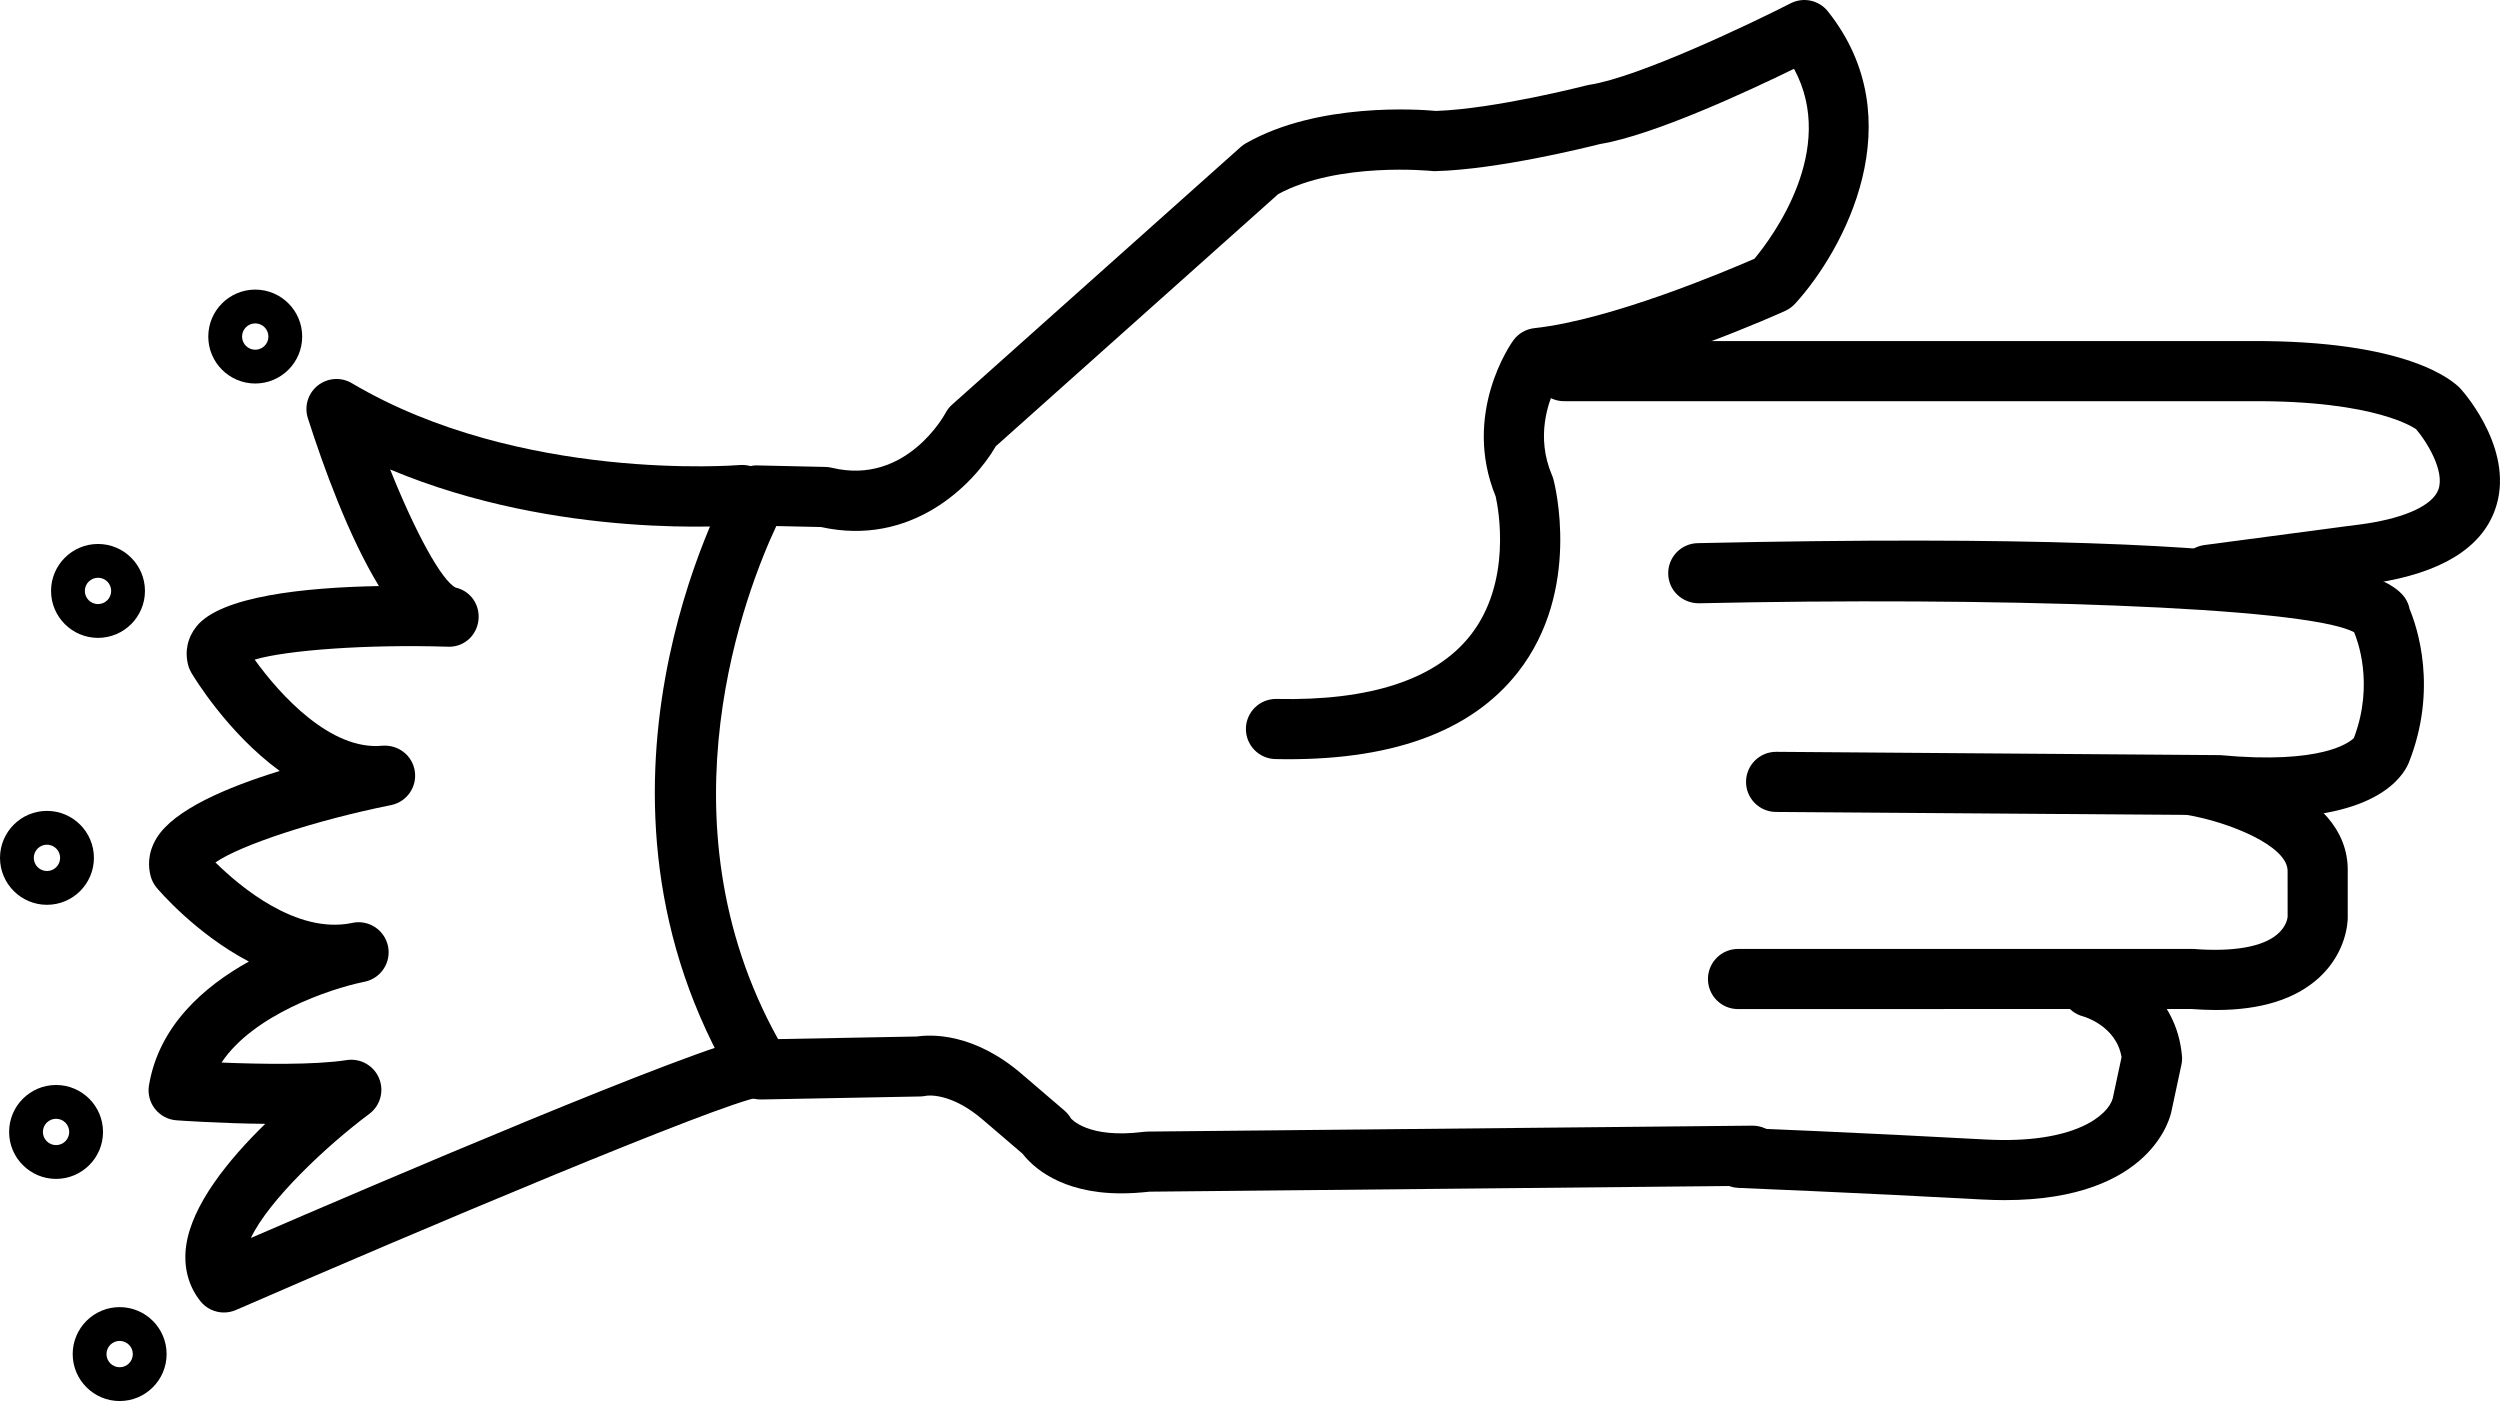
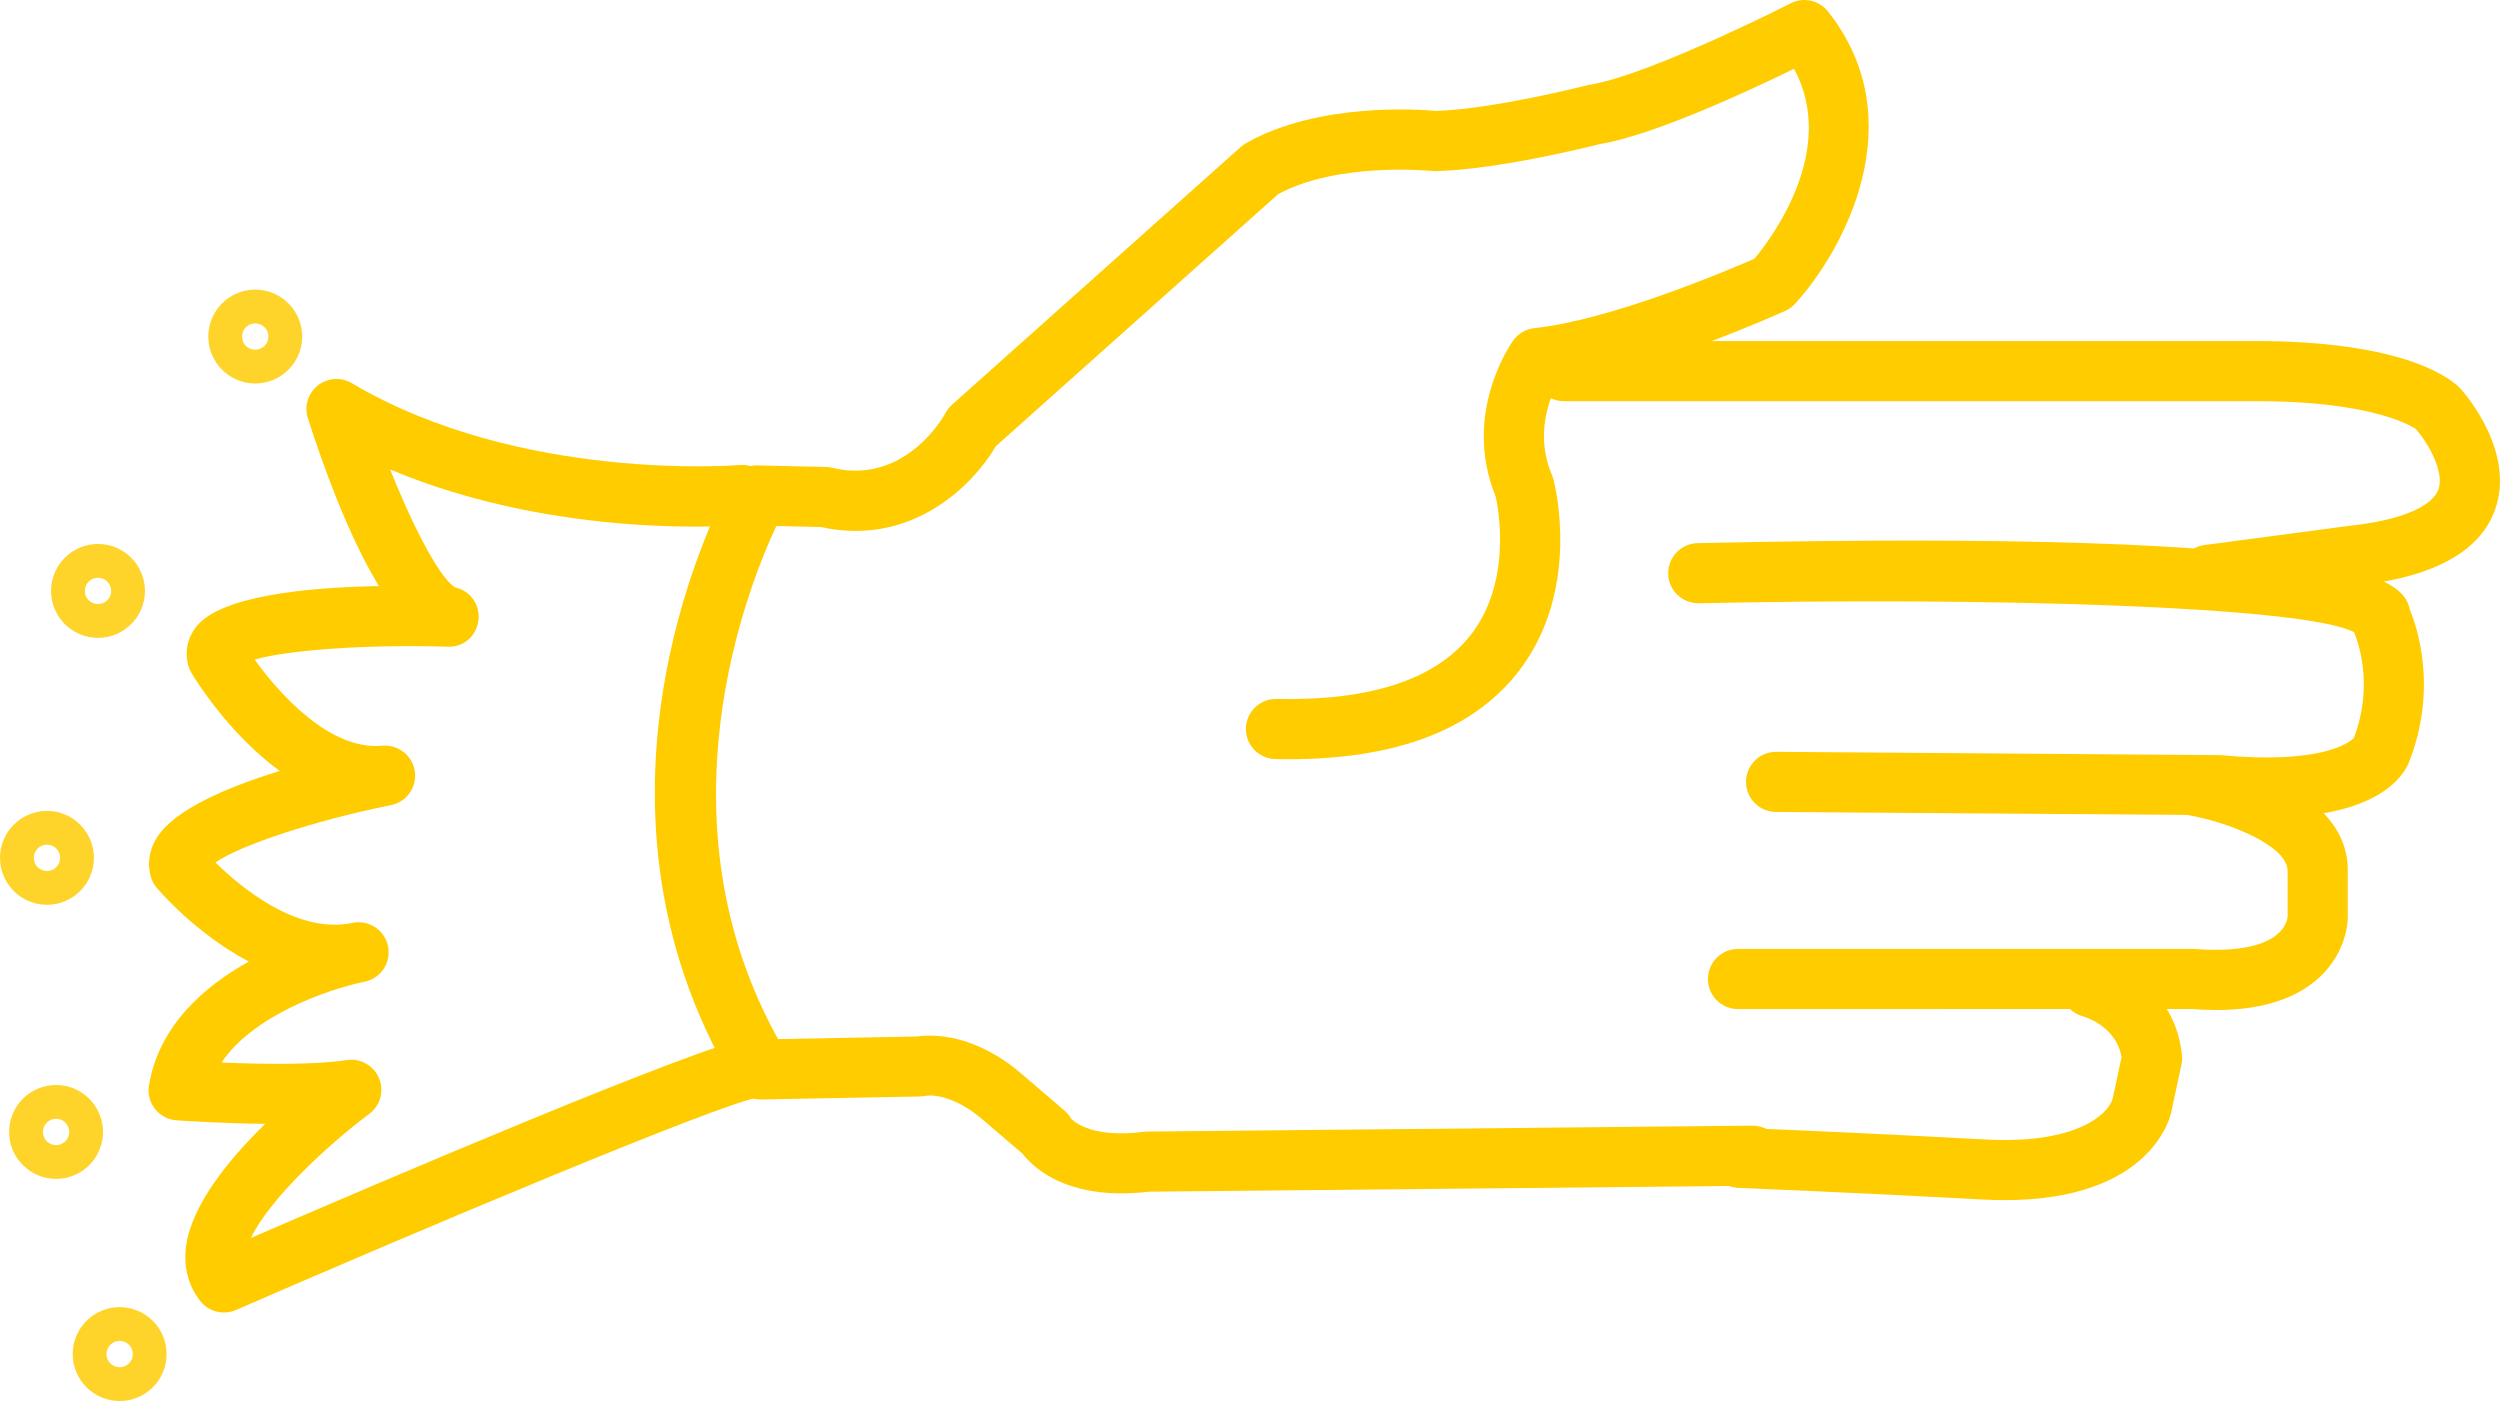
<svg xmlns="http://www.w3.org/2000/svg" version="1.1" x="0px" y="0px" viewBox="0 0 83.158 46.603" enable-background="new 0 0 100 100" xml:space="preserve" id="svg2" width="83.158" height="46.603">
  <defs id="defs28" />
-   <path d="m 37.292,39.695 c -2.03,0 -2.961,-0.907 -3.278,-1.318 l -1.293,-1.107 c -1.086,-0.947 -1.884,-0.83 -1.917,-0.819 -0.049,0.008 -0.134,0.02 -0.183,0.021 l -5.292,0.1 c -0.349,0.014 -0.692,-0.178 -0.876,-0.484 -5.821,-9.685 -0.35,-19.675 -0.114,-20.095 0.18,-0.323 0.488,-0.533 0.895,-0.511 l 2.226,0.05 c 0.072,10e-4 0.143,0.011 0.213,0.028 2.477,0.597 3.763,-1.793 3.775,-1.817 0.056,-0.106 0.13,-0.202 0.22,-0.282 L 41.27,4.889 c 0.052,-0.046 0.109,-0.087 0.17,-0.122 2.394,-1.369 5.768,-1.129 6.327,-1.077 1.959,-0.066 4.973,-0.841 5.003,-0.849 0.033,-0.008 0.065,-0.015 0.099,-0.02 1.632,-0.251 5.386,-2.042 6.694,-2.711 0.422,-0.216 0.94,-0.106 1.237,0.267 2.874,3.608 0.543,7.94 -1.091,9.727 -0.092,0.1 -0.202,0.18 -0.325,0.236 -0.189,0.086 -4.446,2.005 -7.622,2.496 -0.274,0.552 -0.681,1.703 -0.136,2.976 0.02,0.044 0.035,0.089 0.047,0.136 0.04,0.149 0.952,3.693 -1.186,6.417 -1.565,1.994 -4.26,2.968 -8.065,2.884 -0.552,-0.012 -0.99,-0.469 -0.979,-1.021 0.012,-0.545 0.457,-0.979 1,-0.979 0.007,0 0.014,0 0.021,0 3.104,0.069 5.282,-0.644 6.44,-2.107 1.402,-1.774 0.937,-4.223 0.848,-4.625 -1.132,-2.766 0.513,-5.095 0.584,-5.193 0.166,-0.23 0.422,-0.378 0.704,-0.409 2.545,-0.273 6.408,-1.911 7.319,-2.309 0.577,-0.694 2.776,-3.623 1.316,-6.318 -1.507,0.737 -4.671,2.21 -6.453,2.503 -0.427,0.108 -3.399,0.847 -5.465,0.901 -0.044,0.003 -0.089,0 -0.133,-0.005 -0.028,-0.002 -3.109,-0.312 -5.106,0.769 l -9.393,8.386 c -0.768,1.317 -2.822,3.352 -5.814,2.689 l -1.489,-0.033 c -0.959,2.046 -4.019,9.721 0.059,17.066 l 4.626,-0.087 c 0.462,-0.068 1.896,-0.134 3.521,1.283 l 1.379,1.181 c 0.086,0.074 0.159,0.162 0.215,0.26 l 0,0 c 0.005,0 0.549,0.688 2.417,0.448 0.04,-0.006 0.079,-0.009 0.119,-0.009 l 20.129,-0.197 c 0.003,0 0.007,0 0.01,0 0.548,0 0.994,0.441 1,0.99 0.005,0.552 -0.438,1.004 -0.99,1.01 l -20.071,0.196 c -0.339,0.038 -0.653,0.056 -0.944,0.056 z" id="path4" />
-   <path d="m 73.456,20.122 c -0.494,0 -0.924,-0.366 -0.99,-0.869 -0.072,-0.547 0.312,-1.05 0.859,-1.123 l 5.399,-0.716 c 1.32,-0.204 2.196,-0.616 2.384,-1.129 0.226,-0.618 -0.403,-1.621 -0.744,-2.011 0,0 10e-4,0 0,0 -0.011,0 -1.266,-0.961 -5.519,-0.929 l -22.818,0 c -0.553,0 -1,-0.448 -1,-1 0,-0.552 0.447,-1 1,-1 l 22.808,0 c 5.249,-0.033 6.764,1.316 7.017,1.591 0.198,0.223 1.822,2.13 1.139,4.024 -0.461,1.279 -1.801,2.097 -3.981,2.433 l -5.42,0.719 c -0.046,0.007 -0.09,0.01 -0.134,0.01 z" id="path6" />
-   <path d="m 75.422,27.198 c -0.503,0 -1.059,-0.026 -1.673,-0.084 l -14.678,-0.106 c -0.552,-0.004 -0.996,-0.455 -0.992,-1.007 0.004,-0.55 0.451,-0.993 1,-0.993 0.002,0 0.005,0 0.008,0 l 14.764,0.11 c 3.382,0.316 4.3,-0.423 4.445,-0.567 0.69,-1.805 0.106,-3.296 0.009,-3.521 -1.626,-0.868 -12.235,-1.174 -21.794,-0.963 -0.558,0.001 -1.01,-0.427 -1.021,-0.978 -0.012,-0.552 0.426,-1.01 0.979,-1.022 22.137,-0.487 23.485,1.231 23.684,2.197 0.241,0.576 0.954,2.647 -0.036,5.124 -0.206,0.476 -1.09,1.81 -4.695,1.81 z" id="path8" />
-   <path d="m 73.716,33.596 c -0.267,0 -0.545,-0.012 -0.834,-0.034 l -15.07,0.003 c -0.553,0 -1,-0.447 -1,-1 0,-0.553 0.447,-1 1,-1 l 15.15,0 c 1.338,0.104 2.303,-0.071 2.791,-0.489 0.309,-0.264 0.338,-0.55 0.341,-0.582 l -10e-4,-1.51 c 0.021,-0.851 -1.969,-1.645 -3.353,-1.879 -0.545,-0.092 -0.912,-0.608 -0.82,-1.152 0.093,-0.544 0.608,-0.916 1.152,-0.819 0.522,0.088 5.096,0.945 5.021,3.877 l 0,1.517 c 0,0.113 -0.026,1.136 -0.948,1.987 -0.78,0.718 -1.931,1.081 -3.429,1.081 z" id="path10" />
-   <path d="m 66.678,39.92 c -0.245,0 -0.501,-0.008 -0.769,-0.022 -4.014,-0.22 -8.081,-0.385 -8.083,-0.385 -0.553,-0.022 -0.981,-0.487 -0.959,-1.039 0.021,-0.553 0.478,-1.007 1.039,-0.959 0,0 4.084,0.165 8.112,0.387 3.019,0.167 4.109,-0.821 4.258,-1.365 l 0.294,-1.372 c -0.177,-1.053 -1.27,-1.354 -1.281,-1.357 -0.534,-0.142 -0.853,-0.688 -0.711,-1.223 0.142,-0.535 0.688,-0.849 1.223,-0.711 0.948,0.251 2.6,1.218 2.778,3.248 0.009,0.1 0.003,0.199 -0.019,0.297 l -0.33,1.542 c -0.015,0.096 -0.588,2.959 -5.552,2.959 z" id="path12" />
-   <path d="m 7.448,43.658 c -0.3,0 -0.593,-0.135 -0.787,-0.382 -0.4,-0.509 -0.562,-1.14 -0.471,-1.824 0.185,-1.379 1.427,-2.894 2.632,-4.069 -1.505,-0.016 -2.857,-0.111 -2.952,-0.118 -0.281,-0.02 -0.54,-0.157 -0.714,-0.379 -0.174,-0.221 -0.247,-0.505 -0.201,-0.782 0.33,-1.979 1.822,-3.286 3.323,-4.12 -1.762,-0.924 -2.984,-2.357 -3.066,-2.454 -0.092,-0.109 -0.159,-0.236 -0.197,-0.373 -0.084,-0.302 -0.119,-0.77 0.197,-1.284 0.575,-0.939 2.342,-1.689 4.093,-2.228 -1.744,-1.272 -2.866,-3.142 -2.939,-3.265 -0.045,-0.077 -0.081,-0.159 -0.104,-0.246 -0.124,-0.456 -0.029,-0.913 0.267,-1.289 0.799,-1.013 3.595,-1.304 6.075,-1.351 -1.006,-1.65 -1.845,-3.964 -2.363,-5.583 -0.127,-0.396 0.004,-0.829 0.329,-1.087 0.325,-0.258 0.776,-0.29 1.133,-0.078 5.591,3.313 12.829,2.728 12.9,2.723 0.558,-0.044 1.035,0.359 1.083,0.909 0.048,0.55 -0.358,1.035 -0.908,1.083 -0.282,0.024 -6.195,0.509 -11.8,-1.845 0.823,2.061 1.712,3.706 2.183,3.931 0.502,0.114 0.817,0.586 0.752,1.097 -0.065,0.512 -0.499,0.901 -1.042,0.867 -2.632,-0.082 -5.328,0.111 -6.4,0.43 0.856,1.192 2.538,3.03 4.243,2.864 0.533,-0.042 1.007,0.323 1.084,0.85 0.078,0.527 -0.271,1.022 -0.793,1.126 -2.517,0.505 -5.008,1.331 -5.839,1.906 0.817,0.805 2.688,2.384 4.521,2.018 0.022,-0.005 0.038,-0.008 0.046,-0.01 0.54,-0.106 1.063,0.242 1.174,0.781 0.11,0.538 -0.235,1.064 -0.773,1.179 -0.02,0.004 -0.04,0.008 -0.06,0.012 -1.116,0.233 -3.648,1.089 -4.705,2.677 1.25,0.051 3.073,0.087 4.164,-0.082 0.457,-0.069 0.897,0.179 1.075,0.603 0.178,0.424 0.043,0.914 -0.326,1.188 -1.394,1.038 -3.337,2.858 -3.937,4.126 3.979,-1.721 14.896,-6.396 16.608,-6.66 0.539,-0.087 1.056,0.29 1.14,0.836 0.084,0.546 -0.291,1.057 -0.836,1.141 -1.298,0.2 -11.369,4.448 -17.412,7.08 -0.128,0.055 -0.263,0.082 -0.397,0.082 z" id="path14" />
-   <path d="m 8.49,12.757 c -0.861,0 -1.562,-0.701 -1.562,-1.562 0,-0.861 0.701,-1.562 1.562,-1.562 0.861,0 1.562,0.701 1.562,1.562 0,0.861 -0.701,1.562 -1.562,1.562 z m 0,-2 c -0.241,0 -0.438,0.196 -0.438,0.438 0,0.241 0.196,0.438 0.438,0.438 0.242,0 0.438,-0.196 0.438,-0.438 0,-0.242 -0.196,-0.438 -0.438,-0.438 z" id="path16" />
-   <path d="m 3.26,21.218 c -0.861,0 -1.562,-0.701 -1.562,-1.562 0,-0.861 0.701,-1.562 1.562,-1.562 0.861,0 1.562,0.701 1.562,1.562 0,0.861 -0.701,1.562 -1.562,1.562 z m 0,-2 c -0.241,0 -0.438,0.196 -0.438,0.438 0,0.242 0.196,0.438 0.438,0.438 0.242,0 0.438,-0.196 0.438,-0.438 0,-0.242 -0.196,-0.438 -0.438,-0.438 z" id="path18" />
-   <path d="m 1.562,30.097 c -0.861,0 -1.562,-0.701 -1.562,-1.562 0,-0.861 0.701,-1.562 1.562,-1.562 0.861,0 1.562,0.7 1.562,1.562 0,0.862 -0.701,1.562 -1.562,1.562 z m 0,-2 c -0.242,0 -0.438,0.196 -0.438,0.438 0,0.242 0.196,0.438 0.438,0.438 0.241,0 0.438,-0.196 0.438,-0.438 -10e-4,-0.242 -0.197,-0.438 -0.438,-0.438 z" id="path20" />
-   <path d="m 1.865,39.214 c -0.861,0 -1.562,-0.7 -1.562,-1.562 0,-0.862 0.701,-1.562 1.562,-1.562 0.861,0 1.562,0.701 1.562,1.562 0,0.861 -0.701,1.562 -1.562,1.562 z m 0,-2 c -0.241,0 -0.438,0.196 -0.438,0.438 0,0.241 0.196,0.438 0.438,0.438 0.242,0 0.438,-0.196 0.438,-0.438 -10e-4,-0.242 -0.197,-0.438 -0.438,-0.438 z" id="path22" />
-   <path d="m 3.98,46.603 c -0.861,0 -1.562,-0.701 -1.562,-1.562 0,-0.861 0.701,-1.562 1.562,-1.562 0.861,0 1.562,0.7 1.562,1.562 0,0.862 -0.7,1.562 -1.562,1.562 z m 0,-2 c -0.241,0 -0.438,0.196 -0.438,0.438 0,0.242 0.196,0.438 0.438,0.438 0.242,0 0.438,-0.196 0.438,-0.438 0,-0.241 -0.196,-0.438 -0.438,-0.438 z" id="path24" />
+   <path d="m 37.292,39.695 c -2.03,0 -2.961,-0.907 -3.278,-1.318 l -1.293,-1.107 c -1.086,-0.947 -1.884,-0.83 -1.917,-0.819 -0.049,0.008 -0.134,0.02 -0.183,0.021 l -5.292,0.1 c -0.349,0.014 -0.692,-0.178 -0.876,-0.484 -5.821,-9.685 -0.35,-19.675 -0.114,-20.095 0.18,-0.323 0.488,-0.533 0.895,-0.511 l 2.226,0.05 c 0.072,10e-4 0.143,0.011 0.213,0.028 2.477,0.597 3.763,-1.793 3.775,-1.817 0.056,-0.106 0.13,-0.202 0.22,-0.282 L 41.27,4.889 c 0.052,-0.046 0.109,-0.087 0.17,-0.122 2.394,-1.369 5.768,-1.129 6.327,-1.077 1.959,-0.066 4.973,-0.841 5.003,-0.849 0.033,-0.008 0.065,-0.015 0.099,-0.02 1.632,-0.251 5.386,-2.042 6.694,-2.711 0.422,-0.216 0.94,-0.106 1.237,0.267 2.874,3.608 0.543,7.94 -1.091,9.727 -0.092,0.1 -0.202,0.18 -0.325,0.236 -0.189,0.086 -4.446,2.005 -7.622,2.496 -0.274,0.552 -0.681,1.703 -0.136,2.976 0.02,0.044 0.035,0.089 0.047,0.136 0.04,0.149 0.952,3.693 -1.186,6.417 -1.565,1.994 -4.26,2.968 -8.065,2.884 -0.552,-0.012 -0.99,-0.469 -0.979,-1.021 0.012,-0.545 0.457,-0.979 1,-0.979 0.007,0 0.014,0 0.021,0 3.104,0.069 5.282,-0.644 6.44,-2.107 1.402,-1.774 0.937,-4.223 0.848,-4.625 -1.132,-2.766 0.513,-5.095 0.584,-5.193 0.166,-0.23 0.422,-0.378 0.704,-0.409 2.545,-0.273 6.408,-1.911 7.319,-2.309 0.577,-0.694 2.776,-3.623 1.316,-6.318 -1.507,0.737 -4.671,2.21 -6.453,2.503 -0.427,0.108 -3.399,0.847 -5.465,0.901 -0.044,0.003 -0.089,0 -0.133,-0.005 -0.028,-0.002 -3.109,-0.312 -5.106,0.769 l -9.393,8.386 c -0.768,1.317 -2.822,3.352 -5.814,2.689 l -1.489,-0.033 c -0.959,2.046 -4.019,9.721 0.059,17.066 l 4.626,-0.087 c 0.462,-0.068 1.896,-0.134 3.521,1.283 l 1.379,1.181 c 0.086,0.074 0.159,0.162 0.215,0.26 l 0,0 c 0.005,0 0.549,0.688 2.417,0.448 0.04,-0.006 0.079,-0.009 0.119,-0.009 l 20.129,-0.197 c 0.003,0 0.007,0 0.01,0 0.548,0 0.994,0.441 1,0.99 0.005,0.552 -0.438,1.004 -0.99,1.01 l -20.071,0.196 c -0.339,0.038 -0.653,0.056 -0.944,0.056 z" id="path4" style="fill:#ffcc00" />
+   <path d="m 73.456,20.122 c -0.494,0 -0.924,-0.366 -0.99,-0.869 -0.072,-0.547 0.312,-1.05 0.859,-1.123 l 5.399,-0.716 c 1.32,-0.204 2.196,-0.616 2.384,-1.129 0.226,-0.618 -0.403,-1.621 -0.744,-2.011 0,0 10e-4,0 0,0 -0.011,0 -1.266,-0.961 -5.519,-0.929 l -22.818,0 c -0.553,0 -1,-0.448 -1,-1 0,-0.552 0.447,-1 1,-1 l 22.808,0 c 5.249,-0.033 6.764,1.316 7.017,1.591 0.198,0.223 1.822,2.13 1.139,4.024 -0.461,1.279 -1.801,2.097 -3.981,2.433 l -5.42,0.719 c -0.046,0.007 -0.09,0.01 -0.134,0.01 z" id="path6" style="fill:#ffcc00" />
+   <path d="m 75.422,27.198 c -0.503,0 -1.059,-0.026 -1.673,-0.084 l -14.678,-0.106 c -0.552,-0.004 -0.996,-0.455 -0.992,-1.007 0.004,-0.55 0.451,-0.993 1,-0.993 0.002,0 0.005,0 0.008,0 l 14.764,0.11 c 3.382,0.316 4.3,-0.423 4.445,-0.567 0.69,-1.805 0.106,-3.296 0.009,-3.521 -1.626,-0.868 -12.235,-1.174 -21.794,-0.963 -0.558,0.001 -1.01,-0.427 -1.021,-0.978 -0.012,-0.552 0.426,-1.01 0.979,-1.022 22.137,-0.487 23.485,1.231 23.684,2.197 0.241,0.576 0.954,2.647 -0.036,5.124 -0.206,0.476 -1.09,1.81 -4.695,1.81 z" id="path8" style="fill:#ffcc00" />
+   <path d="m 73.716,33.596 c -0.267,0 -0.545,-0.012 -0.834,-0.034 l -15.07,0.003 c -0.553,0 -1,-0.447 -1,-1 0,-0.553 0.447,-1 1,-1 l 15.15,0 c 1.338,0.104 2.303,-0.071 2.791,-0.489 0.309,-0.264 0.338,-0.55 0.341,-0.582 l -10e-4,-1.51 c 0.021,-0.851 -1.969,-1.645 -3.353,-1.879 -0.545,-0.092 -0.912,-0.608 -0.82,-1.152 0.093,-0.544 0.608,-0.916 1.152,-0.819 0.522,0.088 5.096,0.945 5.021,3.877 l 0,1.517 c 0,0.113 -0.026,1.136 -0.948,1.987 -0.78,0.718 -1.931,1.081 -3.429,1.081 z" id="path10" style="fill:#ffcc00" />
+   <path d="m 66.678,39.92 c -0.245,0 -0.501,-0.008 -0.769,-0.022 -4.014,-0.22 -8.081,-0.385 -8.083,-0.385 -0.553,-0.022 -0.981,-0.487 -0.959,-1.039 0.021,-0.553 0.478,-1.007 1.039,-0.959 0,0 4.084,0.165 8.112,0.387 3.019,0.167 4.109,-0.821 4.258,-1.365 l 0.294,-1.372 c -0.177,-1.053 -1.27,-1.354 -1.281,-1.357 -0.534,-0.142 -0.853,-0.688 -0.711,-1.223 0.142,-0.535 0.688,-0.849 1.223,-0.711 0.948,0.251 2.6,1.218 2.778,3.248 0.009,0.1 0.003,0.199 -0.019,0.297 l -0.33,1.542 c -0.015,0.096 -0.588,2.959 -5.552,2.959 z" id="path12" style="fill:#ffcc00" />
+   <path d="m 7.448,43.658 c -0.3,0 -0.593,-0.135 -0.787,-0.382 -0.4,-0.509 -0.562,-1.14 -0.471,-1.824 0.185,-1.379 1.427,-2.894 2.632,-4.069 -1.505,-0.016 -2.857,-0.111 -2.952,-0.118 -0.281,-0.02 -0.54,-0.157 -0.714,-0.379 -0.174,-0.221 -0.247,-0.505 -0.201,-0.782 0.33,-1.979 1.822,-3.286 3.323,-4.12 -1.762,-0.924 -2.984,-2.357 -3.066,-2.454 -0.092,-0.109 -0.159,-0.236 -0.197,-0.373 -0.084,-0.302 -0.119,-0.77 0.197,-1.284 0.575,-0.939 2.342,-1.689 4.093,-2.228 -1.744,-1.272 -2.866,-3.142 -2.939,-3.265 -0.045,-0.077 -0.081,-0.159 -0.104,-0.246 -0.124,-0.456 -0.029,-0.913 0.267,-1.289 0.799,-1.013 3.595,-1.304 6.075,-1.351 -1.006,-1.65 -1.845,-3.964 -2.363,-5.583 -0.127,-0.396 0.004,-0.829 0.329,-1.087 0.325,-0.258 0.776,-0.29 1.133,-0.078 5.591,3.313 12.829,2.728 12.9,2.723 0.558,-0.044 1.035,0.359 1.083,0.909 0.048,0.55 -0.358,1.035 -0.908,1.083 -0.282,0.024 -6.195,0.509 -11.8,-1.845 0.823,2.061 1.712,3.706 2.183,3.931 0.502,0.114 0.817,0.586 0.752,1.097 -0.065,0.512 -0.499,0.901 -1.042,0.867 -2.632,-0.082 -5.328,0.111 -6.4,0.43 0.856,1.192 2.538,3.03 4.243,2.864 0.533,-0.042 1.007,0.323 1.084,0.85 0.078,0.527 -0.271,1.022 -0.793,1.126 -2.517,0.505 -5.008,1.331 -5.839,1.906 0.817,0.805 2.688,2.384 4.521,2.018 0.022,-0.005 0.038,-0.008 0.046,-0.01 0.54,-0.106 1.063,0.242 1.174,0.781 0.11,0.538 -0.235,1.064 -0.773,1.179 -0.02,0.004 -0.04,0.008 -0.06,0.012 -1.116,0.233 -3.648,1.089 -4.705,2.677 1.25,0.051 3.073,0.087 4.164,-0.082 0.457,-0.069 0.897,0.179 1.075,0.603 0.178,0.424 0.043,0.914 -0.326,1.188 -1.394,1.038 -3.337,2.858 -3.937,4.126 3.979,-1.721 14.896,-6.396 16.608,-6.66 0.539,-0.087 1.056,0.29 1.14,0.836 0.084,0.546 -0.291,1.057 -0.836,1.141 -1.298,0.2 -11.369,4.448 -17.412,7.08 -0.128,0.055 -0.263,0.082 -0.397,0.082 z" id="path14" style="fill:#ffcc00" />
+   <path d="m 8.49,12.757 c -0.861,0 -1.562,-0.701 -1.562,-1.562 0,-0.861 0.701,-1.562 1.562,-1.562 0.861,0 1.562,0.701 1.562,1.562 0,0.861 -0.701,1.562 -1.562,1.562 z m 0,-2 c -0.241,0 -0.438,0.196 -0.438,0.438 0,0.241 0.196,0.438 0.438,0.438 0.242,0 0.438,-0.196 0.438,-0.438 0,-0.242 -0.196,-0.438 -0.438,-0.438 z" id="path16" style="fill:#ffd42a" />
+   <path d="m 3.26,21.218 c -0.861,0 -1.562,-0.701 -1.562,-1.562 0,-0.861 0.701,-1.562 1.562,-1.562 0.861,0 1.562,0.701 1.562,1.562 0,0.861 -0.701,1.562 -1.562,1.562 z m 0,-2 c -0.241,0 -0.438,0.196 -0.438,0.438 0,0.242 0.196,0.438 0.438,0.438 0.242,0 0.438,-0.196 0.438,-0.438 0,-0.242 -0.196,-0.438 -0.438,-0.438 z" id="path18" style="fill:#ffd42a" />
+   <path d="m 1.562,30.097 c -0.861,0 -1.562,-0.701 -1.562,-1.562 0,-0.861 0.701,-1.562 1.562,-1.562 0.861,0 1.562,0.7 1.562,1.562 0,0.862 -0.701,1.562 -1.562,1.562 z m 0,-2 c -0.242,0 -0.438,0.196 -0.438,0.438 0,0.242 0.196,0.438 0.438,0.438 0.241,0 0.438,-0.196 0.438,-0.438 -10e-4,-0.242 -0.197,-0.438 -0.438,-0.438 z" id="path20" style="fill:#ffd42a" />
+   <path d="m 1.865,39.214 c -0.861,0 -1.562,-0.7 -1.562,-1.562 0,-0.862 0.701,-1.562 1.562,-1.562 0.861,0 1.562,0.701 1.562,1.562 0,0.861 -0.701,1.562 -1.562,1.562 z m 0,-2 c -0.241,0 -0.438,0.196 -0.438,0.438 0,0.241 0.196,0.438 0.438,0.438 0.242,0 0.438,-0.196 0.438,-0.438 -10e-4,-0.242 -0.197,-0.438 -0.438,-0.438 z" id="path22" style="fill:#ffd42a" />
+   <path d="m 3.98,46.603 c -0.861,0 -1.562,-0.701 -1.562,-1.562 0,-0.861 0.701,-1.562 1.562,-1.562 0.861,0 1.562,0.7 1.562,1.562 0,0.862 -0.7,1.562 -1.562,1.562 z m 0,-2 c -0.241,0 -0.438,0.196 -0.438,0.438 0,0.242 0.196,0.438 0.438,0.438 0.242,0 0.438,-0.196 0.438,-0.438 0,-0.241 -0.196,-0.438 -0.438,-0.438 z" id="path24" style="fill:#ffd42a" />
</svg>
